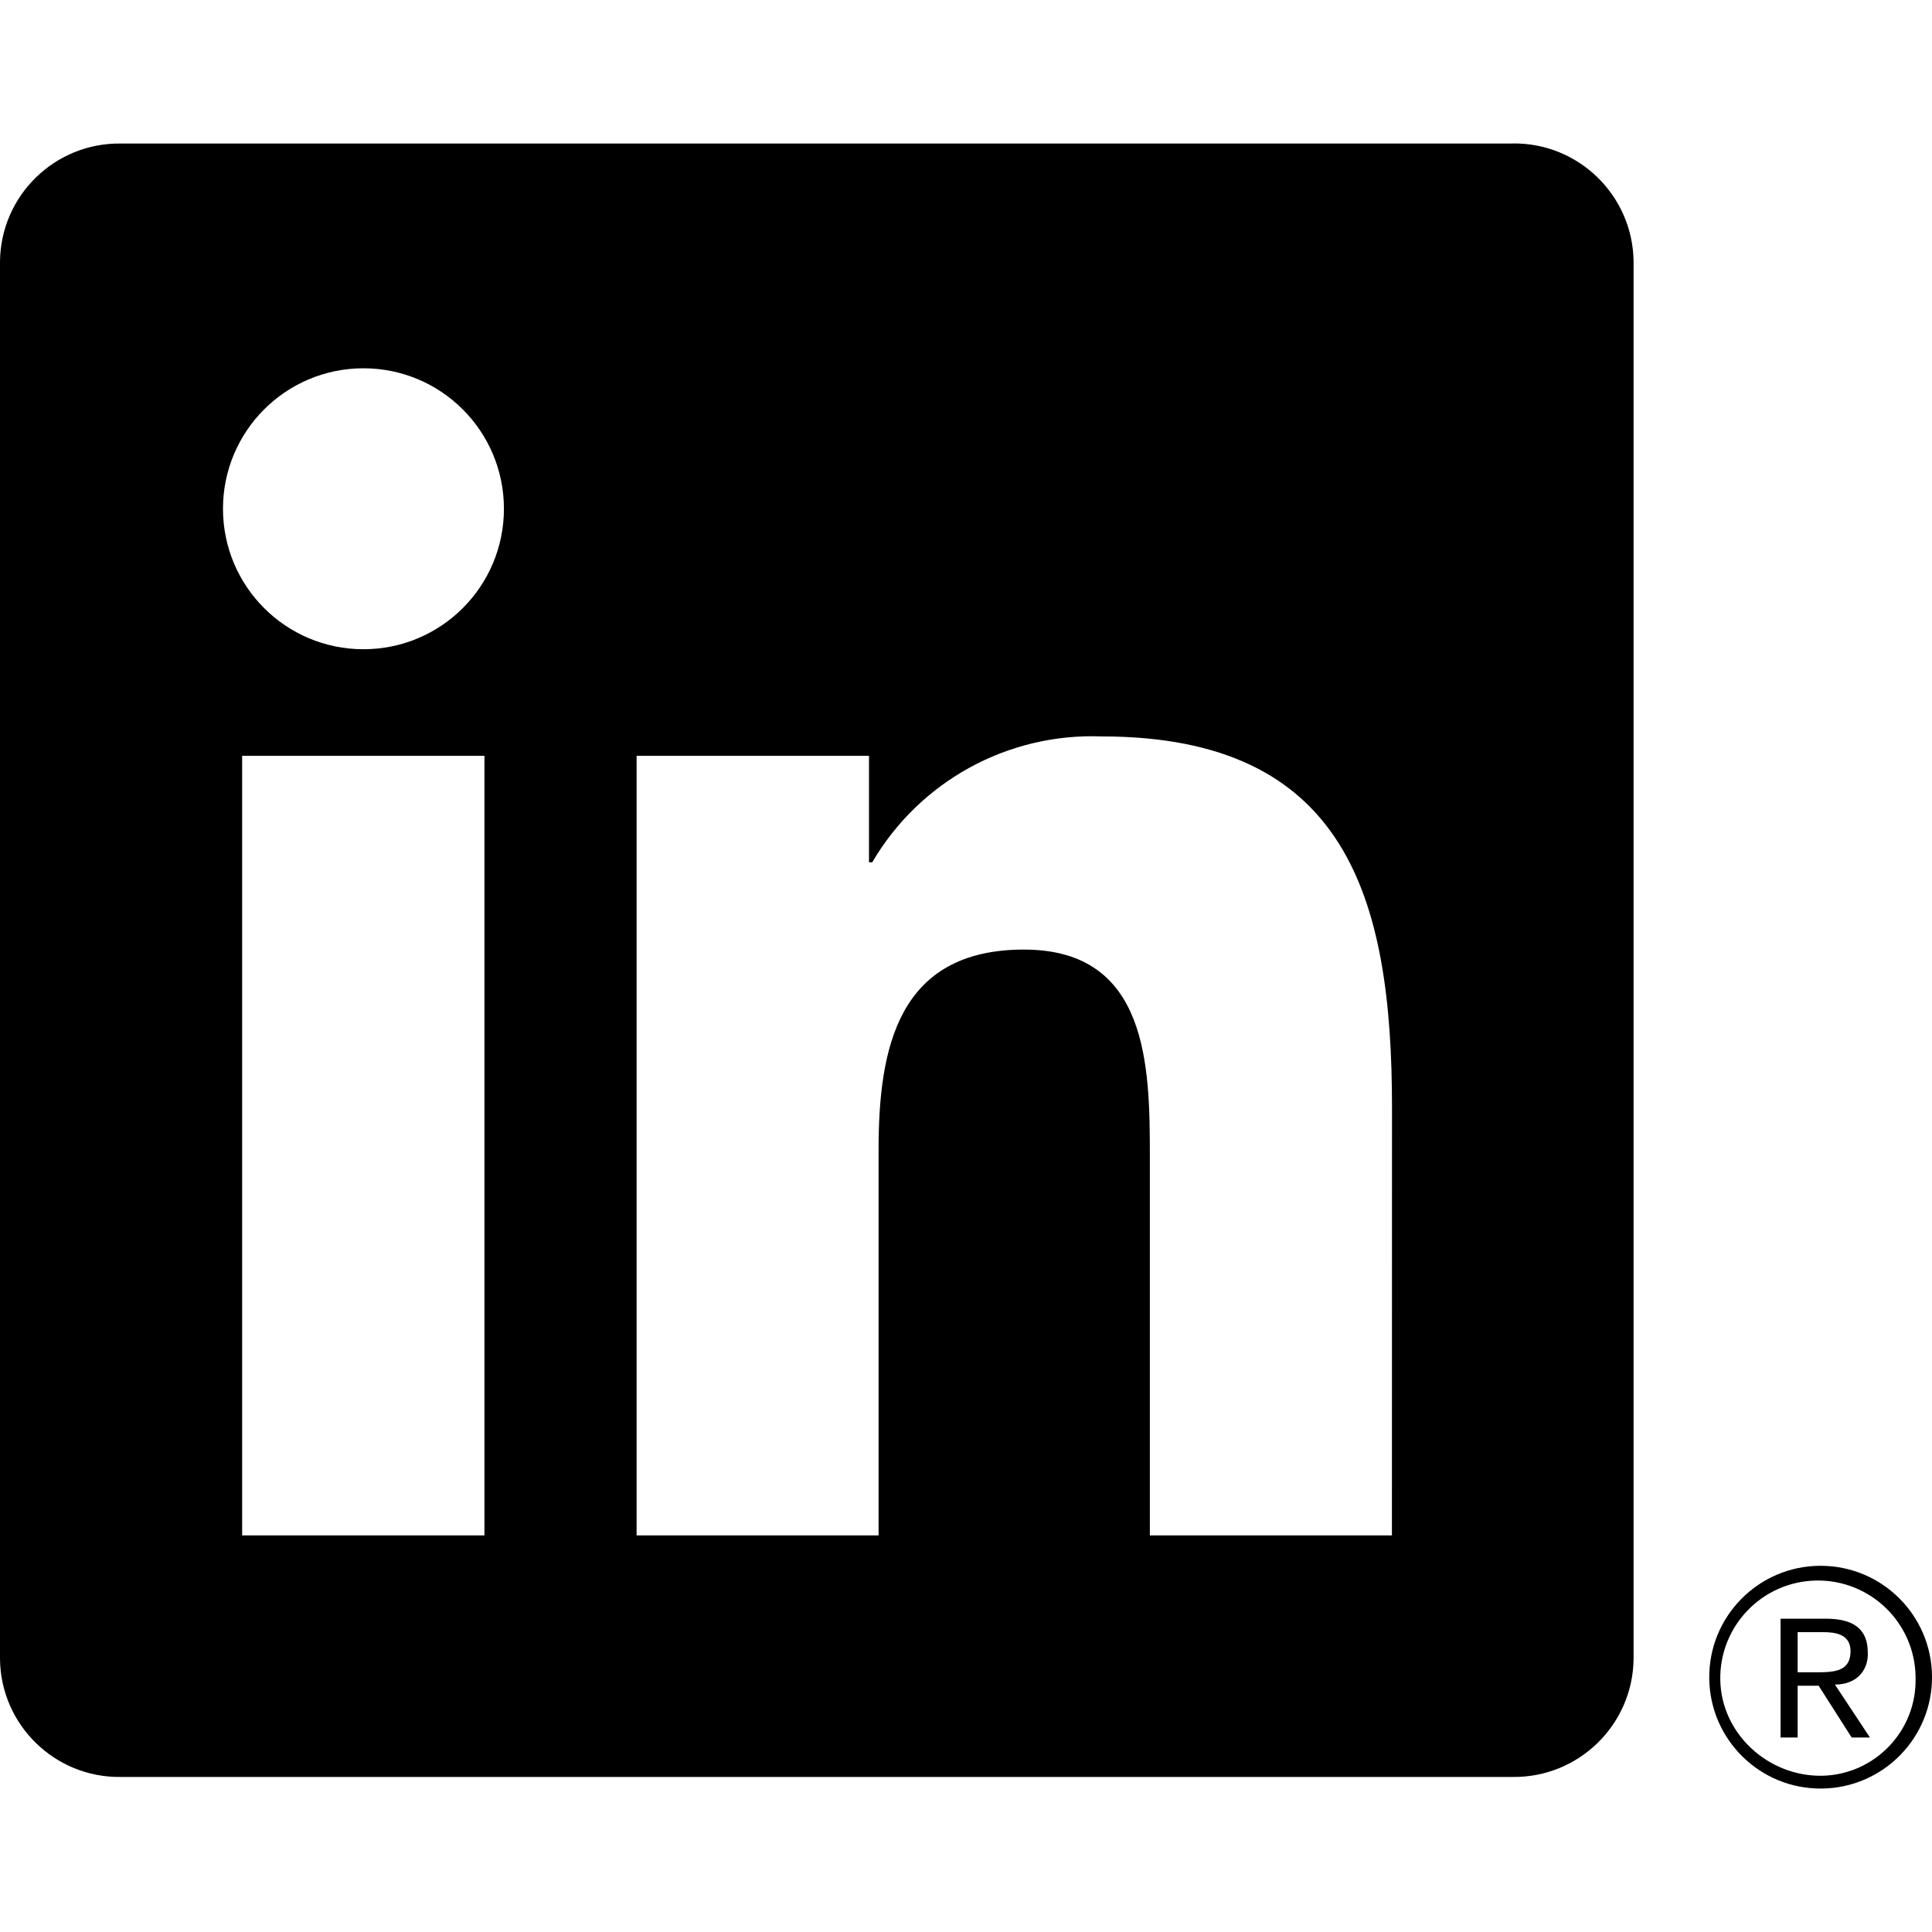
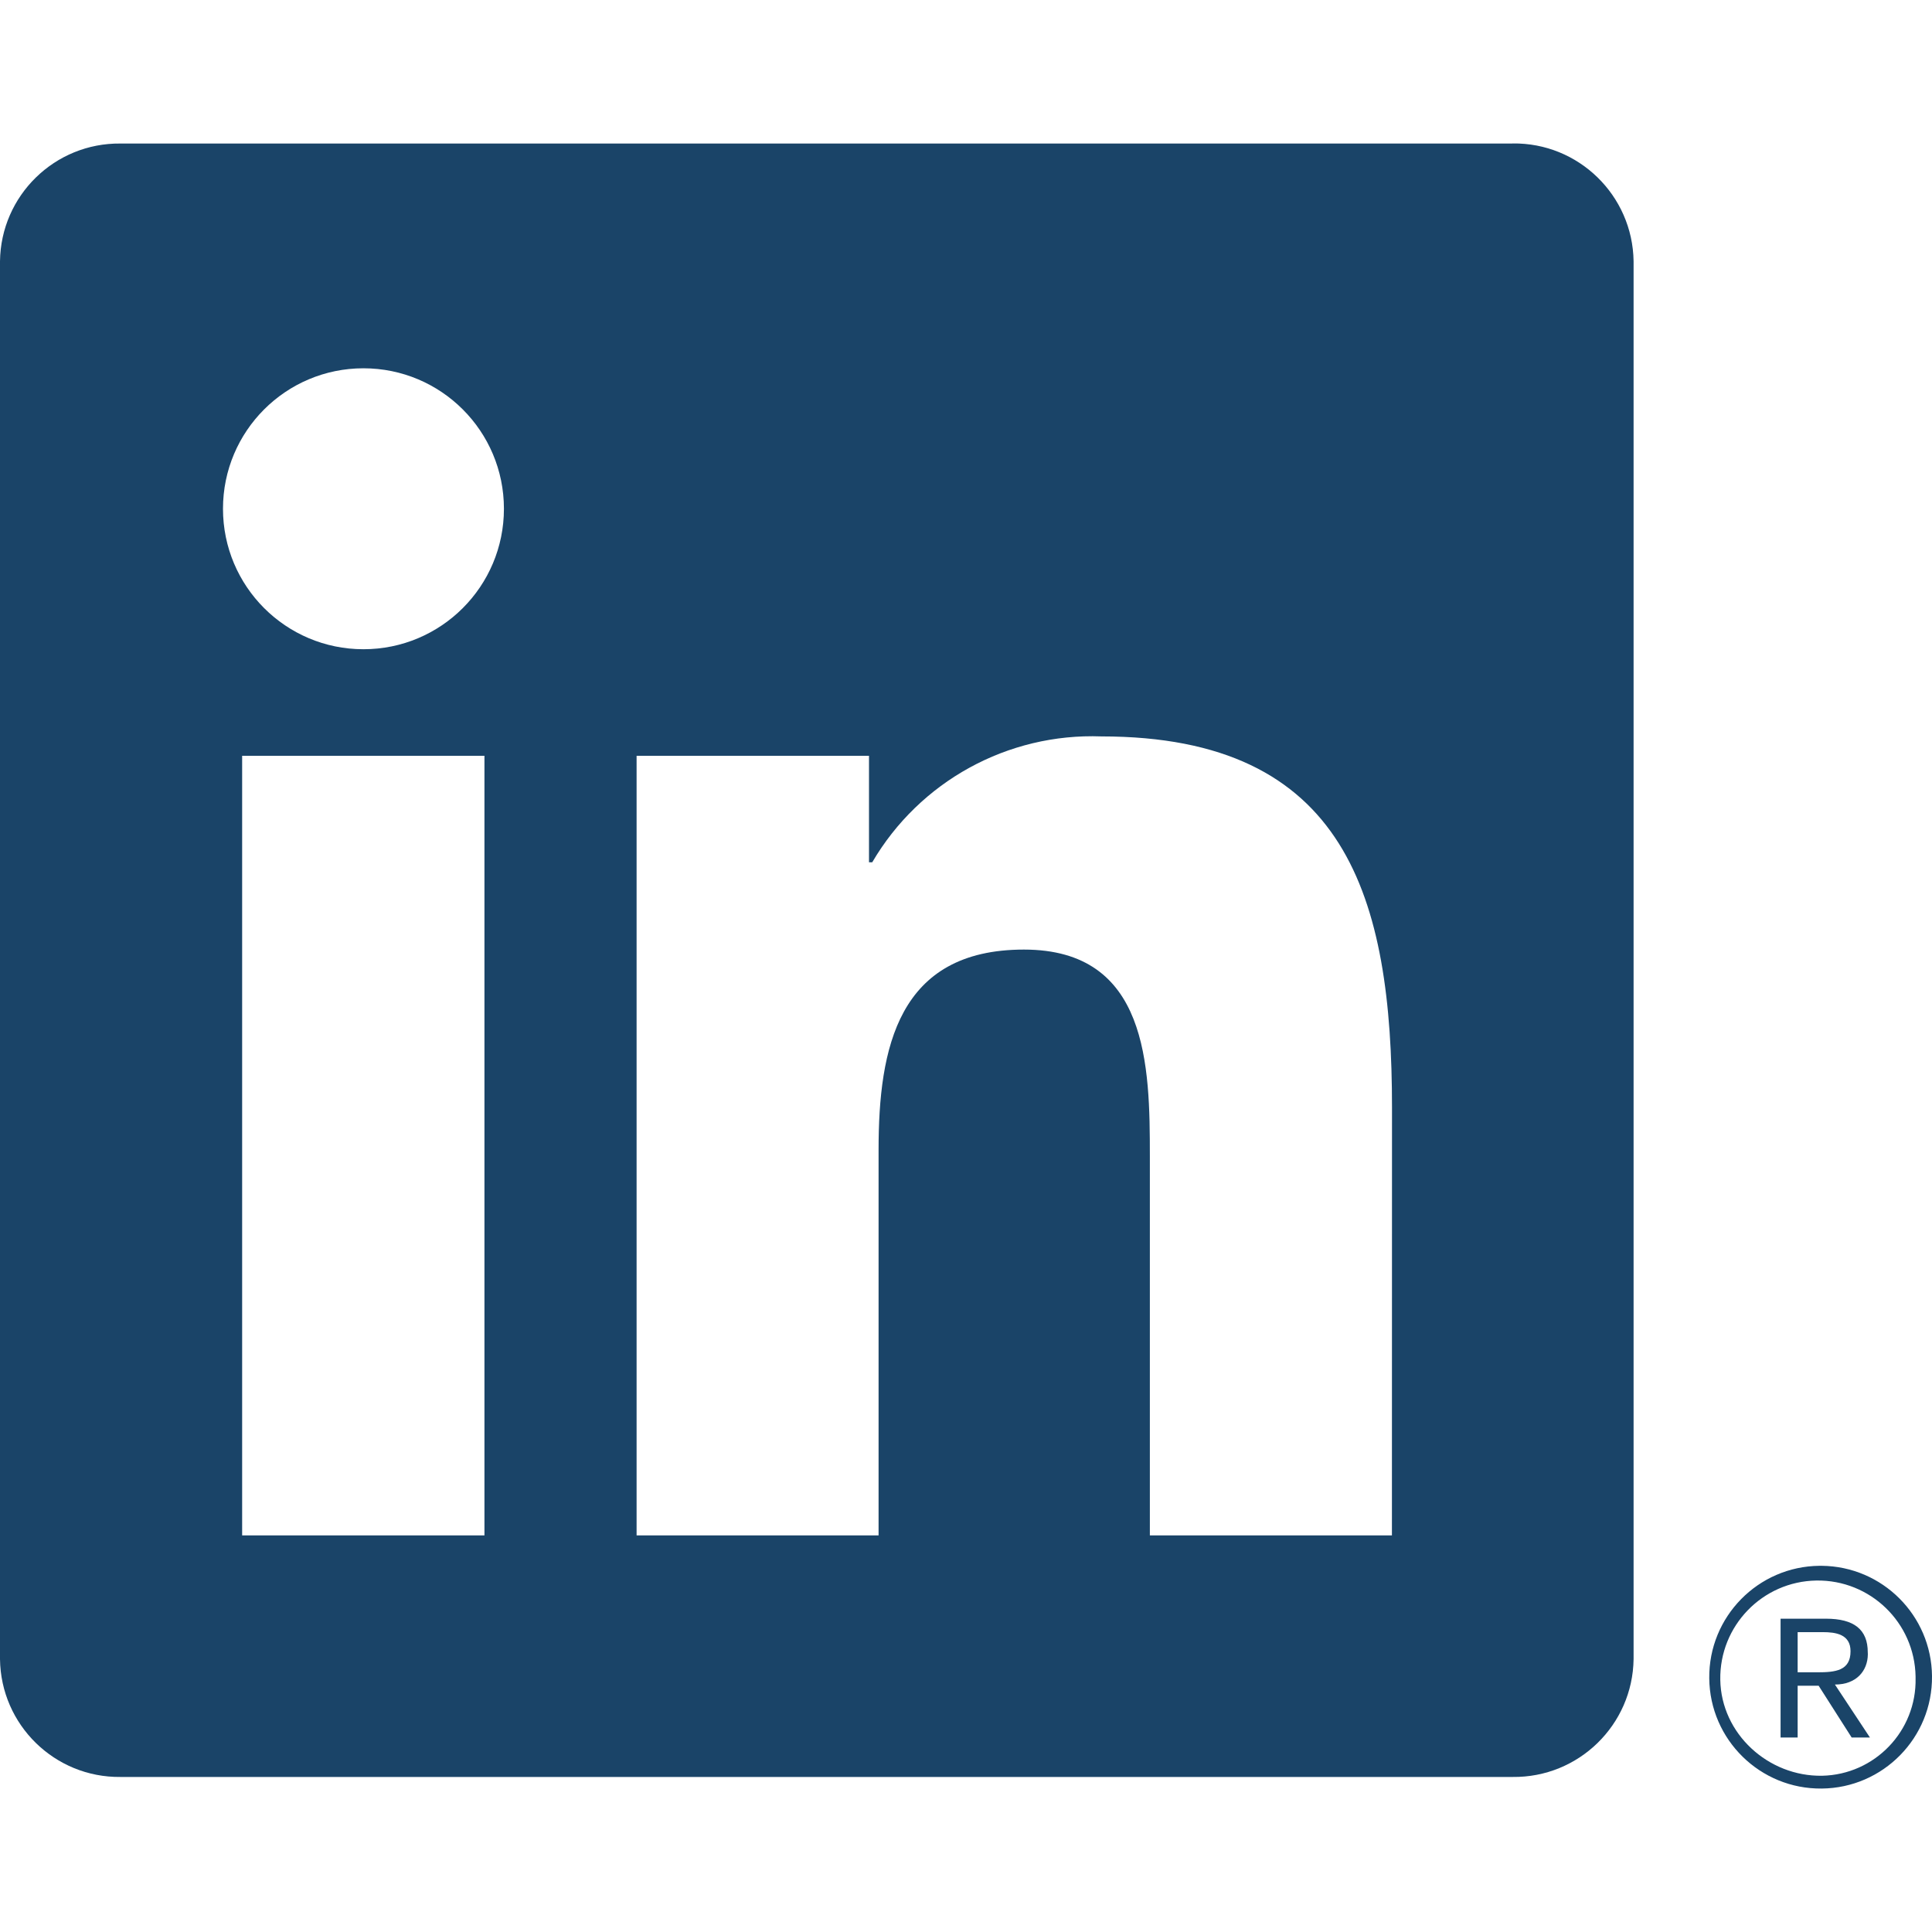
- <svg xmlns="http://www.w3.org/2000/svg" version="1.1" id="Capa_1" x="0px" y="0px" viewBox="0 0 24 24" style="enable-background:new 0 0 24 24;" xml:space="preserve" width="512" height="512">
+ <svg xmlns="http://www.w3.org/2000/svg" version="1.1" id="Capa_1" x="0px" y="0px" viewBox="0 0 24 24" style=" fill: #1A4468; enable-background:new 0 0 24 24;" xml:space="preserve" width="512" height="512">
  <g>
    <path id="Path_2525" d="M23.002,21.584h0.227l-0.435-0.658l0,0c0.266,0,0.407-0.169,0.409-0.376c0-0.008,0-0.017-0.001-0.025   c0-0.282-0.17-0.417-0.519-0.417h-0.564v1.476h0.212v-0.643h0.261L23.002,21.584z M22.577,20.774h-0.246v-0.499h0.312   c0.161,0,0.345,0.026,0.345,0.237c0,0.242-0.186,0.262-0.412,0.262" />
    <path id="Path_2520" d="M17.291,19.073h-3.007v-4.709c0-1.123-0.02-2.568-1.564-2.568c-1.566,0-1.806,1.223-1.806,2.487v4.79H7.908   V9.389h2.887v1.323h0.04c0.589-1.006,1.683-1.607,2.848-1.564c3.048,0,3.609,2.005,3.609,4.612L17.291,19.073z M4.515,8.065   c-0.964,0-1.745-0.781-1.745-1.745c0-0.964,0.781-1.745,1.745-1.745c0.964,0,1.745,0.781,1.745,1.745   C6.26,7.284,5.479,8.065,4.515,8.065L4.515,8.065 M6.018,19.073h-3.01V9.389h3.01V19.073z M18.79,1.783H1.497   C0.68,1.774,0.01,2.429,0,3.246V20.61c0.01,0.818,0.68,1.473,1.497,1.464H18.79c0.819,0.01,1.492-0.645,1.503-1.464V3.245   c-0.012-0.819-0.685-1.474-1.503-1.463" />
    <path id="Path_2526" d="M22.603,19.451c-0.764,0.007-1.378,0.633-1.37,1.397c0.007,0.764,0.633,1.378,1.397,1.37   c0.764-0.007,1.378-0.633,1.37-1.397c-0.007-0.754-0.617-1.363-1.37-1.37H22.603 M22.635,22.059   c-0.67,0.011-1.254-0.522-1.265-1.192c-0.011-0.67,0.523-1.222,1.193-1.233c0.67-0.011,1.222,0.523,1.233,1.193   c0,0.007,0,0.013,0,0.02C23.81,21.502,23.29,22.045,22.635,22.059h-0.031" />
  </g>
</svg>
